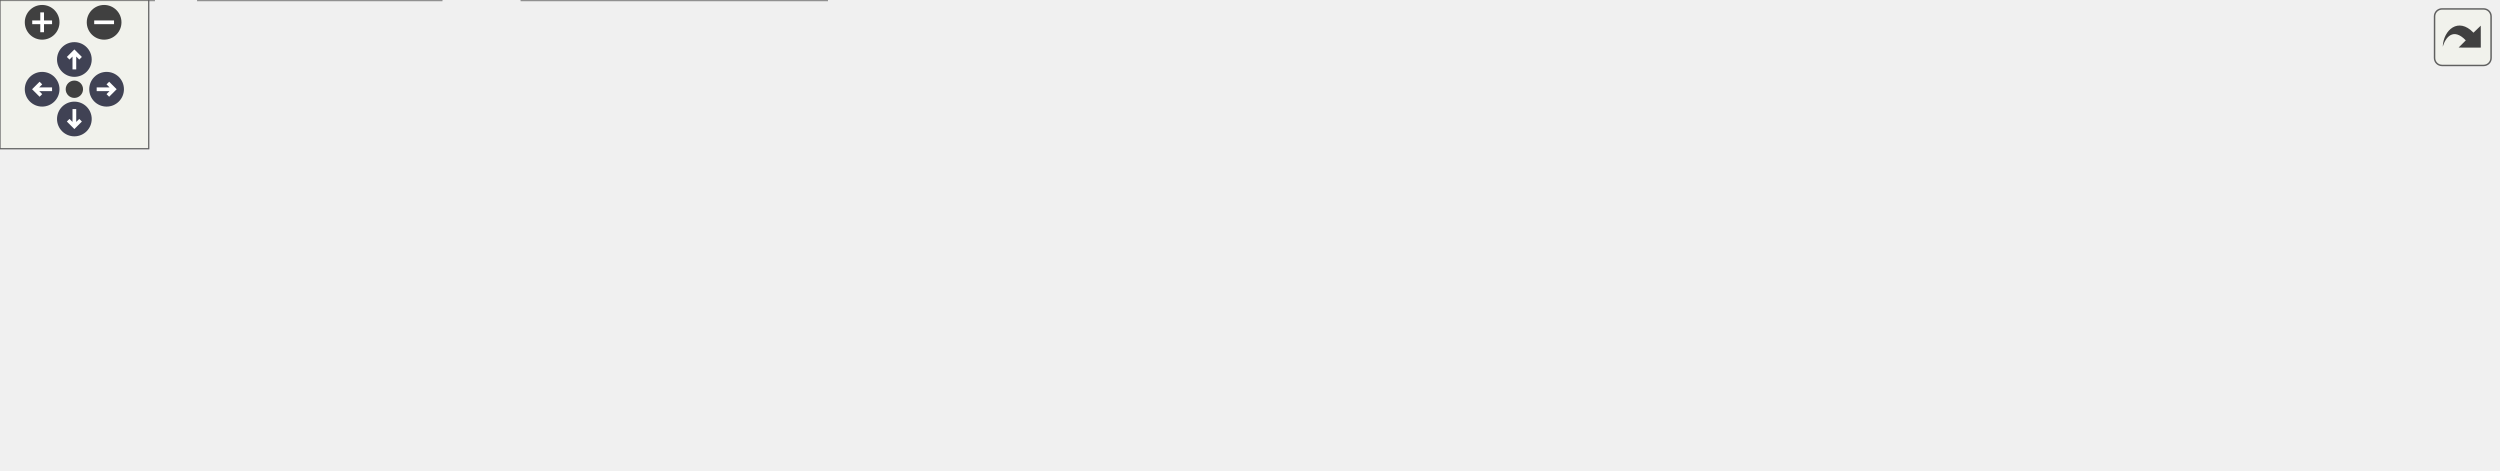
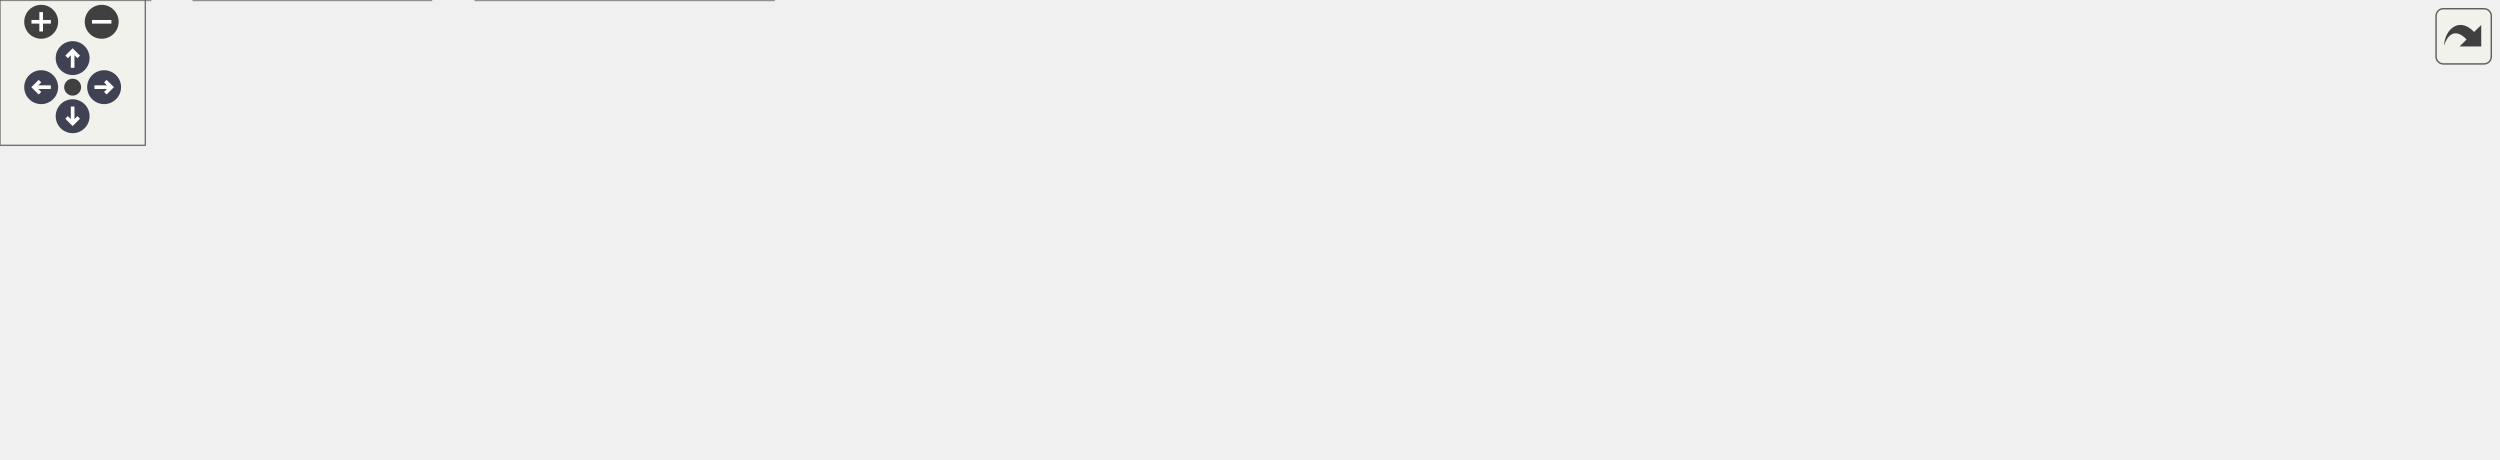
<svg xmlns="http://www.w3.org/2000/svg" xmlns:xlink="http://www.w3.org/1999/xlink" id="main" version="1.1" xml:space="preserve">
  <style type="text/css">
.node, .edge {opacity: 0.7;}
.node.selected, .edge.selected {opacity: 1;}
.edge:hover path { stroke: red; }
.edge:hover polygon { stroke: red; fill: red; }
</style>
  <defs>
    <circle id="rim" cx="0" cy="0" r="7" />
    <circle id="rim2" cx="0" cy="0" r="3.5" />
    <g id="zoomPlus">
      <use xlink:href="#rim" fill="#404040">
        <set attributeName="fill" to="#808080" begin="zoomplus.mouseover" end="zoomplus.mouseout" />
      </use>
      <path d="M-4,0h8M0,-4v8" fill="none" stroke="white" stroke-width="1.5" pointer-events="none" />
    </g>
    <g id="zoomMin">
      <use xlink:href="#rim" fill="#404040">
        <set attributeName="fill" to="#808080" begin="zoomminus.mouseover" end="zoomminus.mouseout" />
      </use>
      <path d="M-4,0h8" fill="none" stroke="white" stroke-width="1.5" pointer-events="none" />
    </g>
    <g id="arrowUp" transform="translate(30 24)">
      <use xlink:href="#rim" />
      <path pointer-events="none" fill="none" stroke="white" stroke-width="1.5" d="M0,-3.0v7 M-2.5,-0.5L0,-3.0L2.5,-0.5" />
    </g>
    <g id="arrowRight" transform="rotate(90) translate(36 -43)">
      <use xlink:href="#rim" />
      <path pointer-events="none" fill="none" stroke="white" stroke-width="1.5" d="M0,-3.0v7 M-2.5,-0.5L0,-3.0L2.5,-0.5" />
    </g>
    <g id="arrowDown" transform="rotate(180) translate(-30 -48)">
      <use xlink:href="#rim" />
      <path pointer-events="none" fill="none" stroke="white" stroke-width="1.5" d="M0,-3.0v7 M-2.5,-0.5L0,-3.0L2.5,-0.5" />
    </g>
    <g id="arrowLeft" transform="rotate(270) translate(-36 17)">
      <use xlink:href="#rim" />
      <path pointer-events="none" fill="none" stroke="white" stroke-width="1.5" d="M0,-3.0v7 M-2.5,-0.5L0,-3.0L2.5,-0.5" />
    </g>
    <g id="resetDef">
      <use xlink:href="#rim2" fill="#404040">
        <set attributeName="fill" to="#808080" begin="reset.mouseover" end="reset.mouseout" />
      </use>
    </g>
  </defs>
  <svg id="graph" class="graph">
    <g id="viewport">
      <g id="Node000001" class="node">
        <g id="a_Node000001">
          <a xlink:title="RulesetEngine facade (universal mode).">
-             <polygon fill="#999999" stroke="#666666" points="440.5,-129 369.5,-129 369.5,-110 440.5,-110 440.5,-129" />
-             <text text-anchor="middle" x="405" y="-117" font-family="Helvetica,sans-Serif" font-size="10.00">engine.hpp</text>
+             <polygon fill="#999999" stroke="#666666" points="464.5,-129 393.5,-129 393.5,-110 464.5,-110 464.5,-129" />
+             <text text-anchor="middle" x="429" y="-117" font-family="Helvetica,sans-Serif" font-size="10.00">engine.hpp</text>
          </a>
        </g>
      </g>
      <g id="Node000002" class="node">
        <g id="a_Node000002">
          <a xlink:href="combat_8hpp.html" target="_top" xlink:title="Combat simulation helpers (universal mode).">
-             <polygon fill="white" stroke="#666666" points="133,-74 59,-74 59,-55 133,-55 133,-74" />
-             <text text-anchor="middle" x="96" y="-62" font-family="Helvetica,sans-Serif" font-size="10.00">combat.hpp</text>
+             <polygon fill="white" stroke="#666666" points="157,-74 83,-74 83,-55 157,-55 157,-74" />
+             <text text-anchor="middle" x="120" y="-62" font-family="Helvetica,sans-Serif" font-size="10.00">combat.hpp</text>
          </a>
        </g>
      </g>
      <g id="edge1_Node000001_Node000002" class="edge">
        <g id="a_edge1_Node000001_Node000002">
          <a xlink:title=" ">
-             <path fill="none" stroke="#63b8ff" d="M359.23,-110.97C306.74,-102.29 218.1,-87.47 142,-74 139.12,-73.49 136.14,-72.96 133.15,-72.41" />
-             <polygon fill="#63b8ff" stroke="#63b8ff" points="358.8,-114.45 369.24,-112.62 359.94,-107.54 358.8,-114.45" />
+             <path fill="none" stroke="#63b8ff" d="M383.08,-110.62C321.69,-100.09 214.04,-81.63 157.35,-71.91" />
+             <polygon fill="#63b8ff" stroke="#63b8ff" points="382.8,-114.13 393.25,-112.37 383.99,-107.23 382.8,-114.13" />
          </a>
        </g>
      </g>
      <g id="Node000003" class="node">
        <g id="a_Node000003">
          <a xlink:href="fight_2main_8cpp.html" target="_top" xlink:title="Fight-to-the-end demo (universal mode).">
            <polygon fill="white" stroke="#666666" points="62,-19 0,-19 0,0 62,0 62,-19" />
            <text text-anchor="middle" x="31" y="-7" font-family="Helvetica,sans-Serif" font-size="10.00">main.cpp</text>
          </a>
        </g>
      </g>
-       <g id="edge6_Node000001_Node000003" class="edge">
-         <g id="a_edge6_Node000001_Node000003">
-           <a xlink:title=" ">
-             <path fill="none" stroke="#63b8ff" d="M359.33,-118.78C274.2,-118.35 95.74,-112.71 50,-74 33.66,-60.17 31.04,-32.92 30.82,-19.05" />
-             <polygon fill="#63b8ff" stroke="#63b8ff" points="359.47,-122.28 369.48,-118.8 359.49,-115.28 359.47,-122.28" />
-           </a>
-         </g>
-       </g>
-       <g id="Node000005" class="node">
-         <g id="a_Node000005">
-           <a xlink:href="game__session_8hpp.html" target="_top" xlink:title="The application-facing facade (&quot;OS kernel&quot;).">
-             <polygon fill="white" stroke="#666666" points="258.5,-74 151.5,-74 151.5,-55 258.5,-55 258.5,-74" />
-             <text text-anchor="middle" x="205" y="-62" font-family="Helvetica,sans-Serif" font-size="10.00">game_session.hpp</text>
-           </a>
-         </g>
-       </g>
-       <g id="edge4_Node000001_Node000005" class="edge">
-         <g id="a_edge4_Node000001_Node000005">
-           <a xlink:title=" ">
-             <path fill="none" stroke="#63b8ff" d="M362.78,-107.31C325.35,-97.39 271.5,-83.12 237.39,-74.08" />
-             <polygon fill="#63b8ff" stroke="#63b8ff" points="362.3,-110.81 372.87,-109.98 364.1,-104.04 362.3,-110.81" />
+       <g id="edge7_Node000001_Node000003" class="edge">
+         <g id="a_edge7_Node000001_Node000003">
+           <a xlink:title=" ">
+             <path fill="none" stroke="#63b8ff" d="M383.37,-117.4C299.53,-114.64 124.89,-105.21 74,-74 52.89,-61.05 39.76,-33.4 34.15,-19.24" />
+             <polygon fill="#63b8ff" stroke="#63b8ff" points="383.26,-120.9 393.37,-117.71 383.48,-113.9 383.26,-120.9" />
+           </a>
+         </g>
+       </g>
+       <g id="Node000004" class="node">
+         <g id="a_Node000004">
+           <a xlink:href="test__bookkeeping_8cpp.html" target="_top" xlink:title="Tests for the universal bookkeeping layer.">
+             <polygon fill="white" stroke="#666666" points="319.5,-19 196.5,-19 196.5,0 319.5,0 319.5,-19" />
+             <text text-anchor="middle" x="258" y="-7" font-family="Helvetica,sans-Serif" font-size="10.00">test_bookkeeping.cpp</text>
+           </a>
+         </g>
+       </g>
+       <g id="edge9_Node000001_Node000004" class="edge">
+         <g id="a_edge9_Node000001_Node000004">
+           <a xlink:title=" ">
+             <path fill="none" stroke="#63b8ff" d="M382.99,-116.04C324.12,-111.82 227.07,-100.89 205,-74 188.78,-54.24 220.74,-31.26 241.72,-19.09" />
+             <polygon fill="#63b8ff" stroke="#63b8ff" points="382.95,-119.55 393.16,-116.73 383.42,-112.56 382.95,-119.55" />
          </a>
        </g>
      </g>
      <g id="Node000006" class="node">
        <g id="a_Node000006">
-           <a xlink:href="test__bookkeeping_8cpp.html" target="_top" xlink:title="Tests for the universal bookkeeping layer.">
-             <polygon fill="white" stroke="#666666" points="333.5,-19 210.5,-19 210.5,0 333.5,0 333.5,-19" />
-             <text text-anchor="middle" x="272" y="-7" font-family="Helvetica,sans-Serif" font-size="10.00">test_bookkeeping.cpp</text>
-           </a>
-         </g>
-       </g>
-       <g id="edge8_Node000001_Node000006" class="edge">
-         <g id="a_edge8_Node000001_Node000006">
-           <a xlink:title=" ">
-             <path fill="none" stroke="#63b8ff" d="M362.81,-106.48C343.74,-99.41 321.96,-88.89 306,-74 289.18,-58.3 278.97,-32.37 274.56,-19.02" />
-             <polygon fill="#63b8ff" stroke="#63b8ff" points="361.89,-109.86 372.49,-109.86 364.2,-103.26 361.89,-109.86" />
+           <a xlink:href="game__session_8hpp.html" target="_top" xlink:title="The application-facing facade (&quot;OS kernel&quot;).">
+             <polygon fill="white" stroke="#666666" points="320.5,-74 213.5,-74 213.5,-55 320.5,-55 320.5,-74" />
+             <text text-anchor="middle" x="267" y="-62" font-family="Helvetica,sans-Serif" font-size="10.00">game_session.hpp</text>
+           </a>
+         </g>
+       </g>
+       <g id="edge5_Node000001_Node000006" class="edge">
+         <g id="a_edge5_Node000001_Node000006">
+           <a xlink:title=" ">
+             <path fill="none" stroke="#63b8ff" d="M393.23,-106.8C363,-96.91 320.39,-82.97 293.23,-74.08" />
+             <polygon fill="#63b8ff" stroke="#63b8ff" points="392.38,-110.2 402.97,-109.98 394.56,-103.55 392.38,-110.2" />
          </a>
        </g>
      </g>
      <g id="Node000007" class="node">
        <g id="a_Node000007">
          <a xlink:href="universal__mode_2main_8cpp.html" target="_top" xlink:title="Universal mode demo: load any ruleset JSON at runtime and resolve rules generically.">
-             <polygon fill="white" stroke="#666666" points="377,-74 315,-74 315,-55 377,-55 377,-74" />
-             <text text-anchor="middle" x="346" y="-62" font-family="Helvetica,sans-Serif" font-size="10.00">main.cpp</text>
-           </a>
-         </g>
-       </g>
-       <g id="edge7_Node000001_Node000007" class="edge">
-         <g id="a_edge7_Node000001_Node000007">
-           <a xlink:title=" ">
-             <path fill="none" stroke="#63b8ff" d="M387.8,-103.04C377.33,-93.64 364.35,-81.98 355.65,-74.17" />
-             <polygon fill="#63b8ff" stroke="#63b8ff" points="385.74,-105.91 395.52,-109.98 390.42,-100.7 385.74,-105.91" />
+             <polygon fill="white" stroke="#666666" points="401,-74 339,-74 339,-55 401,-55 401,-74" />
+             <text text-anchor="middle" x="370" y="-62" font-family="Helvetica,sans-Serif" font-size="10.00">main.cpp</text>
+           </a>
+         </g>
+       </g>
+       <g id="edge8_Node000001_Node000007" class="edge">
+         <g id="a_edge8_Node000001_Node000007">
+           <a xlink:title=" ">
+             <path fill="none" stroke="#63b8ff" d="M411.8,-103.04C401.33,-93.64 388.35,-81.98 379.65,-74.17" />
+             <polygon fill="#63b8ff" stroke="#63b8ff" points="409.74,-105.91 419.52,-109.98 414.42,-100.7 409.74,-105.91" />
          </a>
        </g>
      </g>
      <g id="Node000008" class="node">
        <g id="a_Node000008">
          <a xlink:href="test__codegen__output_8cpp.html" target="_top" xlink:title="Tests for the generated &quot;specific mode&quot; headers in generated/.">
-             <polygon fill="white" stroke="#666666" points="534.5,-74 395.5,-74 395.5,-55 534.5,-55 534.5,-74" />
-             <text text-anchor="middle" x="465" y="-62" font-family="Helvetica,sans-Serif" font-size="10.00">test_codegen_output.cpp</text>
-           </a>
-         </g>
-       </g>
-       <g id="edge9_Node000001_Node000008" class="edge">
-         <g id="a_edge9_Node000001_Node000008">
-           <a xlink:title=" ">
-             <path fill="none" stroke="#63b8ff" d="M422.18,-103.32C432.88,-93.87 446.26,-82.06 455.18,-74.17" />
-             <polygon fill="#63b8ff" stroke="#63b8ff" points="419.82,-100.74 414.64,-109.98 424.45,-105.99 419.82,-100.74" />
+             <polygon fill="white" stroke="#666666" points="558.5,-74 419.5,-74 419.5,-55 558.5,-55 558.5,-74" />
+             <text text-anchor="middle" x="489" y="-62" font-family="Helvetica,sans-Serif" font-size="10.00">test_codegen_output.cpp</text>
+           </a>
+         </g>
+       </g>
+       <g id="edge10_Node000001_Node000008" class="edge">
+         <g id="a_edge10_Node000001_Node000008">
+           <a xlink:title=" ">
+             <path fill="none" stroke="#63b8ff" d="M446.18,-103.32C456.88,-93.87 470.26,-82.06 479.18,-74.17" />
+             <polygon fill="#63b8ff" stroke="#63b8ff" points="443.82,-100.74 438.64,-109.98 448.45,-105.99 443.82,-100.74" />
          </a>
        </g>
      </g>
      <g id="Node000009" class="node">
        <g id="a_Node000009">
          <a xlink:href="test__data__api_8cpp.html" target="_top" xlink:title="Tests for the engine's full-coverage data API.">
-             <polygon fill="white" stroke="#666666" points="655.5,-74 552.5,-74 552.5,-55 655.5,-55 655.5,-74" />
-             <text text-anchor="middle" x="604" y="-62" font-family="Helvetica,sans-Serif" font-size="10.00">test_data_api.cpp</text>
-           </a>
-         </g>
-       </g>
-       <g id="edge10_Node000001_Node000009" class="edge">
-         <g id="a_edge10_Node000001_Node000009">
-           <a xlink:title=" ">
-             <path fill="none" stroke="#63b8ff" d="M447.01,-107.31C484.25,-97.39 537.84,-83.12 571.78,-74.08" />
-             <polygon fill="#63b8ff" stroke="#63b8ff" points="445.74,-104.03 436.97,-109.98 447.54,-110.79 445.74,-104.03" />
+             <polygon fill="white" stroke="#666666" points="679.5,-74 576.5,-74 576.5,-55 679.5,-55 679.5,-74" />
+             <text text-anchor="middle" x="628" y="-62" font-family="Helvetica,sans-Serif" font-size="10.00">test_data_api.cpp</text>
+           </a>
+         </g>
+       </g>
+       <g id="edge11_Node000001_Node000009" class="edge">
+         <g id="a_edge11_Node000001_Node000009">
+           <a xlink:title=" ">
+             <path fill="none" stroke="#63b8ff" d="M471.01,-107.31C508.25,-97.39 561.84,-83.12 595.78,-74.08" />
+             <polygon fill="#63b8ff" stroke="#63b8ff" points="469.74,-104.03 460.97,-109.98 471.54,-110.79 469.74,-104.03" />
          </a>
        </g>
      </g>
      <g id="Node000010" class="node">
        <g id="a_Node000010">
          <a xlink:href="test__engine_8cpp.html" target="_top" xlink:title="Integration tests for the universal engine facade (rpg_os::RulesetEngine).">
-             <polygon fill="white" stroke="#666666" points="768,-74 674,-74 674,-55 768,-55 768,-74" />
-             <text text-anchor="middle" x="721" y="-62" font-family="Helvetica,sans-Serif" font-size="10.00">test_engine.cpp</text>
-           </a>
-         </g>
-       </g>
-       <g id="edge11_Node000001_Node000010" class="edge">
-         <g id="a_edge11_Node000001_Node000010">
-           <a xlink:title=" ">
-             <path fill="none" stroke="#63b8ff" d="M450.5,-110.87C510,-100.89 613.73,-83.49 673.97,-73.39" />
-             <polygon fill="#63b8ff" stroke="#63b8ff" points="449.92,-107.42 440.63,-112.52 451.08,-114.32 449.92,-107.42" />
+             <polygon fill="white" stroke="#666666" points="792,-74 698,-74 698,-55 792,-55 792,-74" />
+             <text text-anchor="middle" x="745" y="-62" font-family="Helvetica,sans-Serif" font-size="10.00">test_engine.cpp</text>
+           </a>
+         </g>
+       </g>
+       <g id="edge12_Node000001_Node000010" class="edge">
+         <g id="a_edge12_Node000001_Node000010">
+           <a xlink:title=" ">
+             <path fill="none" stroke="#63b8ff" d="M474.5,-110.87C534,-100.89 637.73,-83.49 697.97,-73.39" />
+             <polygon fill="#63b8ff" stroke="#63b8ff" points="473.92,-107.42 464.63,-112.52 475.08,-114.32 473.92,-107.42" />
          </a>
        </g>
      </g>
      <g id="Node000011" class="node">
        <g id="a_Node000011">
          <a xlink:href="test__rulesets_8cpp.html" target="_top" xlink:title="Tests that load the real shipped rulesets (the rulesets/ JSON files).">
-             <polygon fill="white" stroke="#666666" points="886,-74 786,-74 786,-55 886,-55 886,-74" />
-             <text text-anchor="middle" x="836" y="-62" font-family="Helvetica,sans-Serif" font-size="10.00">test_rulesets.cpp</text>
-           </a>
-         </g>
-       </g>
-       <g id="edge12_Node000001_Node000011" class="edge">
-         <g id="a_edge12_Node000001_Node000011">
-           <a xlink:title=" ">
-             <path fill="none" stroke="#63b8ff" d="M450.96,-113.36C521.26,-105.42 659.69,-89.46 777,-74 779.87,-73.62 782.82,-73.22 785.8,-72.82" />
-             <polygon fill="#63b8ff" stroke="#63b8ff" points="450.23,-109.92 440.69,-114.52 451.02,-116.88 450.23,-109.92" />
+             <polygon fill="white" stroke="#666666" points="910,-74 810,-74 810,-55 910,-55 910,-74" />
+             <text text-anchor="middle" x="860" y="-62" font-family="Helvetica,sans-Serif" font-size="10.00">test_rulesets.cpp</text>
+           </a>
+         </g>
+       </g>
+       <g id="edge13_Node000001_Node000011" class="edge">
+         <g id="a_edge13_Node000001_Node000011">
+           <a xlink:title=" ">
+             <path fill="none" stroke="#63b8ff" d="M474.96,-113.36C545.26,-105.42 683.69,-89.46 801,-74 803.87,-73.62 806.82,-73.22 809.8,-72.82" />
+             <polygon fill="#63b8ff" stroke="#63b8ff" points="474.23,-109.92 464.69,-114.52 475.02,-116.88 474.23,-109.92" />
          </a>
        </g>
      </g>
      <g id="Node000012" class="node">
        <g id="a_Node000012">
          <a xlink:href="test__variance_8cpp.html" target="_top" xlink:title="Tests for variance / range selection (rpg_os::Variance, rpg_os::readVariantValue).">
-             <polygon fill="white" stroke="#666666" points="1007.5,-74 904.5,-74 904.5,-55 1007.5,-55 1007.5,-74" />
-             <text text-anchor="middle" x="956" y="-62" font-family="Helvetica,sans-Serif" font-size="10.00">test_variance.cpp</text>
-           </a>
-         </g>
-       </g>
-       <g id="edge13_Node000001_Node000012" class="edge">
-         <g id="a_edge13_Node000001_Node000012">
-           <a xlink:title=" ">
-             <path fill="none" stroke="#63b8ff" d="M450.76,-115.08C537.53,-108.43 731.91,-92.76 895,-74 898.08,-73.65 901.25,-73.26 904.44,-72.86" />
-             <polygon fill="#63b8ff" stroke="#63b8ff" points="450.42,-111.6 440.72,-115.85 450.96,-118.57 450.42,-111.6" />
+             <polygon fill="white" stroke="#666666" points="1031.5,-74 928.5,-74 928.5,-55 1031.5,-55 1031.5,-74" />
+             <text text-anchor="middle" x="980" y="-62" font-family="Helvetica,sans-Serif" font-size="10.00">test_variance.cpp</text>
+           </a>
+         </g>
+       </g>
+       <g id="edge14_Node000001_Node000012" class="edge">
+         <g id="a_edge14_Node000001_Node000012">
+           <a xlink:title=" ">
+             <path fill="none" stroke="#63b8ff" d="M474.76,-115.08C561.53,-108.43 755.91,-92.76 919,-74 922.08,-73.65 925.25,-73.26 928.44,-72.86" />
+             <polygon fill="#63b8ff" stroke="#63b8ff" points="474.42,-111.6 464.72,-115.85 474.96,-118.57 474.42,-111.6" />
          </a>
        </g>
      </g>
      <g id="edge2_Node000002_Node000003" class="edge">
        <g id="a_edge2_Node000002_Node000003">
          <a xlink:title=" ">
-             <path fill="none" stroke="#63b8ff" d="M77.73,-48.6C66.08,-39.11 51.4,-27.13 41.63,-19.17" />
-             <polygon fill="#63b8ff" stroke="#63b8ff" points="75.59,-51.38 85.56,-54.98 80.02,-45.95 75.59,-51.38" />
-           </a>
-         </g>
-       </g>
-       <g id="Node000004" class="node">
-         <g id="a_Node000004">
+             <path fill="none" stroke="#63b8ff" d="M96.82,-49.7C80.61,-40.04 59.45,-27.44 45.56,-19.17" />
+             <polygon fill="#63b8ff" stroke="#63b8ff" points="95.32,-52.88 105.7,-54.98 98.9,-46.86 95.32,-52.88" />
+           </a>
+         </g>
+       </g>
+       <g id="edge3_Node000002_Node000004" class="edge">
+         <g id="a_edge3_Node000002_Node000004">
+           <a xlink:title=" ">
+             <path fill="none" stroke="#63b8ff" d="M151.79,-51.29C177.37,-41.47 212.67,-27.91 235.42,-19.17" />
+             <polygon fill="#63b8ff" stroke="#63b8ff" points="150.25,-48.13 142.17,-54.98 152.76,-54.67 150.25,-48.13" />
+           </a>
+         </g>
+       </g>
+       <g id="Node000005" class="node">
+         <g id="a_Node000005">
          <a xlink:href="test__combat_8cpp.html" target="_top" xlink:title="Tests for the combat simulation helpers (include/rpg_os/universal/combat.hpp).">
            <polygon fill="white" stroke="#666666" points="178,-19 80,-19 80,0 178,0 178,-19" />
            <text text-anchor="middle" x="129" y="-7" font-family="Helvetica,sans-Serif" font-size="10.00">test_combat.cpp</text>
          </a>
        </g>
      </g>
-       <g id="edge3_Node000002_Node000004" class="edge">
-         <g id="a_edge3_Node000002_Node000004">
-           <a xlink:title=" ">
-             <path fill="none" stroke="#63b8ff" d="M106.83,-46.1C112.47,-37.04 119.12,-26.37 123.65,-19.09" />
-             <polygon fill="#63b8ff" stroke="#63b8ff" points="103.76,-44.41 101.45,-54.75 109.71,-48.11 103.76,-44.41" />
-           </a>
-         </g>
-       </g>
-       <g id="edge5_Node000005_Node000006" class="edge">
-         <g id="a_edge5_Node000005_Node000006">
-           <a xlink:title=" ">
-             <path fill="none" stroke="#63b8ff" d="M223.83,-48.6C235.84,-39.11 250.97,-27.13 261.04,-19.17" />
-             <polygon fill="#63b8ff" stroke="#63b8ff" points="221.44,-46.04 215.76,-54.98 225.78,-51.53 221.44,-46.04" />
+       <g id="edge4_Node000002_Node000005" class="edge">
+         <g id="a_edge4_Node000002_Node000005">
+           <a xlink:title=" ">
+             <path fill="none" stroke="#63b8ff" d="M123.2,-44.66C124.68,-35.93 126.37,-25.99 127.54,-19.09" />
+             <polygon fill="#63b8ff" stroke="#63b8ff" points="119.71,-44.3 121.49,-54.75 126.61,-45.48 119.71,-44.3" />
+           </a>
+         </g>
+       </g>
+       <g id="edge6_Node000006_Node000004" class="edge">
+         <g id="a_edge6_Node000006_Node000004">
+           <a xlink:title=" ">
+             <path fill="none" stroke="#63b8ff" d="M263.8,-44.66C262.32,-35.93 260.63,-25.99 259.46,-19.09" />
+             <polygon fill="#63b8ff" stroke="#63b8ff" points="260.39,-45.48 265.51,-54.75 267.29,-44.3 260.39,-45.48" />
          </a>
        </g>
      </g>
    </g>
  </svg>
  <g id="navigator" transform="translate(0 0)" fill="#404254">
    <rect fill="#f2f5e9" fill-opacity="0.5" stroke="#606060" stroke-width=".5" x="0" y="0" width="60" height="60" />
    <use id="zoomplus" xlink:href="#zoomPlus" x="17" y="9" />
    <use id="zoomminus" xlink:href="#zoomMin" x="42" y="9" />
    <use id="reset" xlink:href="#resetDef" x="30" y="36" />
    <use id="arrowup" xlink:href="#arrowUp" x="0" y="0" />
    <use id="arrowright" xlink:href="#arrowRight" x="0" y="0" />
    <use id="arrowdown" xlink:href="#arrowDown" x="0" y="0" />
    <use id="arrowleft" xlink:href="#arrowLeft" x="0" y="0" />
  </g>
  <svg viewBox="0 0 15 15" width="100%" height="30px" preserveAspectRatio="xMaxYMin meet">
    <g id="arrow_out" transform="scale(0.3 0.3)">
      <a xlink:href="engine_8hpp__dep__incl_org.svg" target="_base">
        <rect id="button" ry="5" rx="5" y="6" x="6" height="38" width="38" fill="#f2f5e9" fill-opacity="0.5" stroke="#606060" stroke-width="1.0" />
        <path id="arrow" d="M 11.5,31.437 C 11.94,20.098 22.043,11.323 32.159,21.979 L 37.069,17.246 C 37.069,17.246 37.088,32 37.088,32 L 22.16,31.978 C 22.16,31.978 26.998,27.14 26.998,27.14 C 18.529,18.264 13.292,25.23 11.5,31.437 z" style="fill:#404040;" />
      </a>
    </g>
  </svg>
  <style type="text/css">

[data-mouse-over-selected='false'] { opacity: 0.7; }
[data-mouse-over-selected='true']  { opacity: 1.0; }

</style>
</svg>
